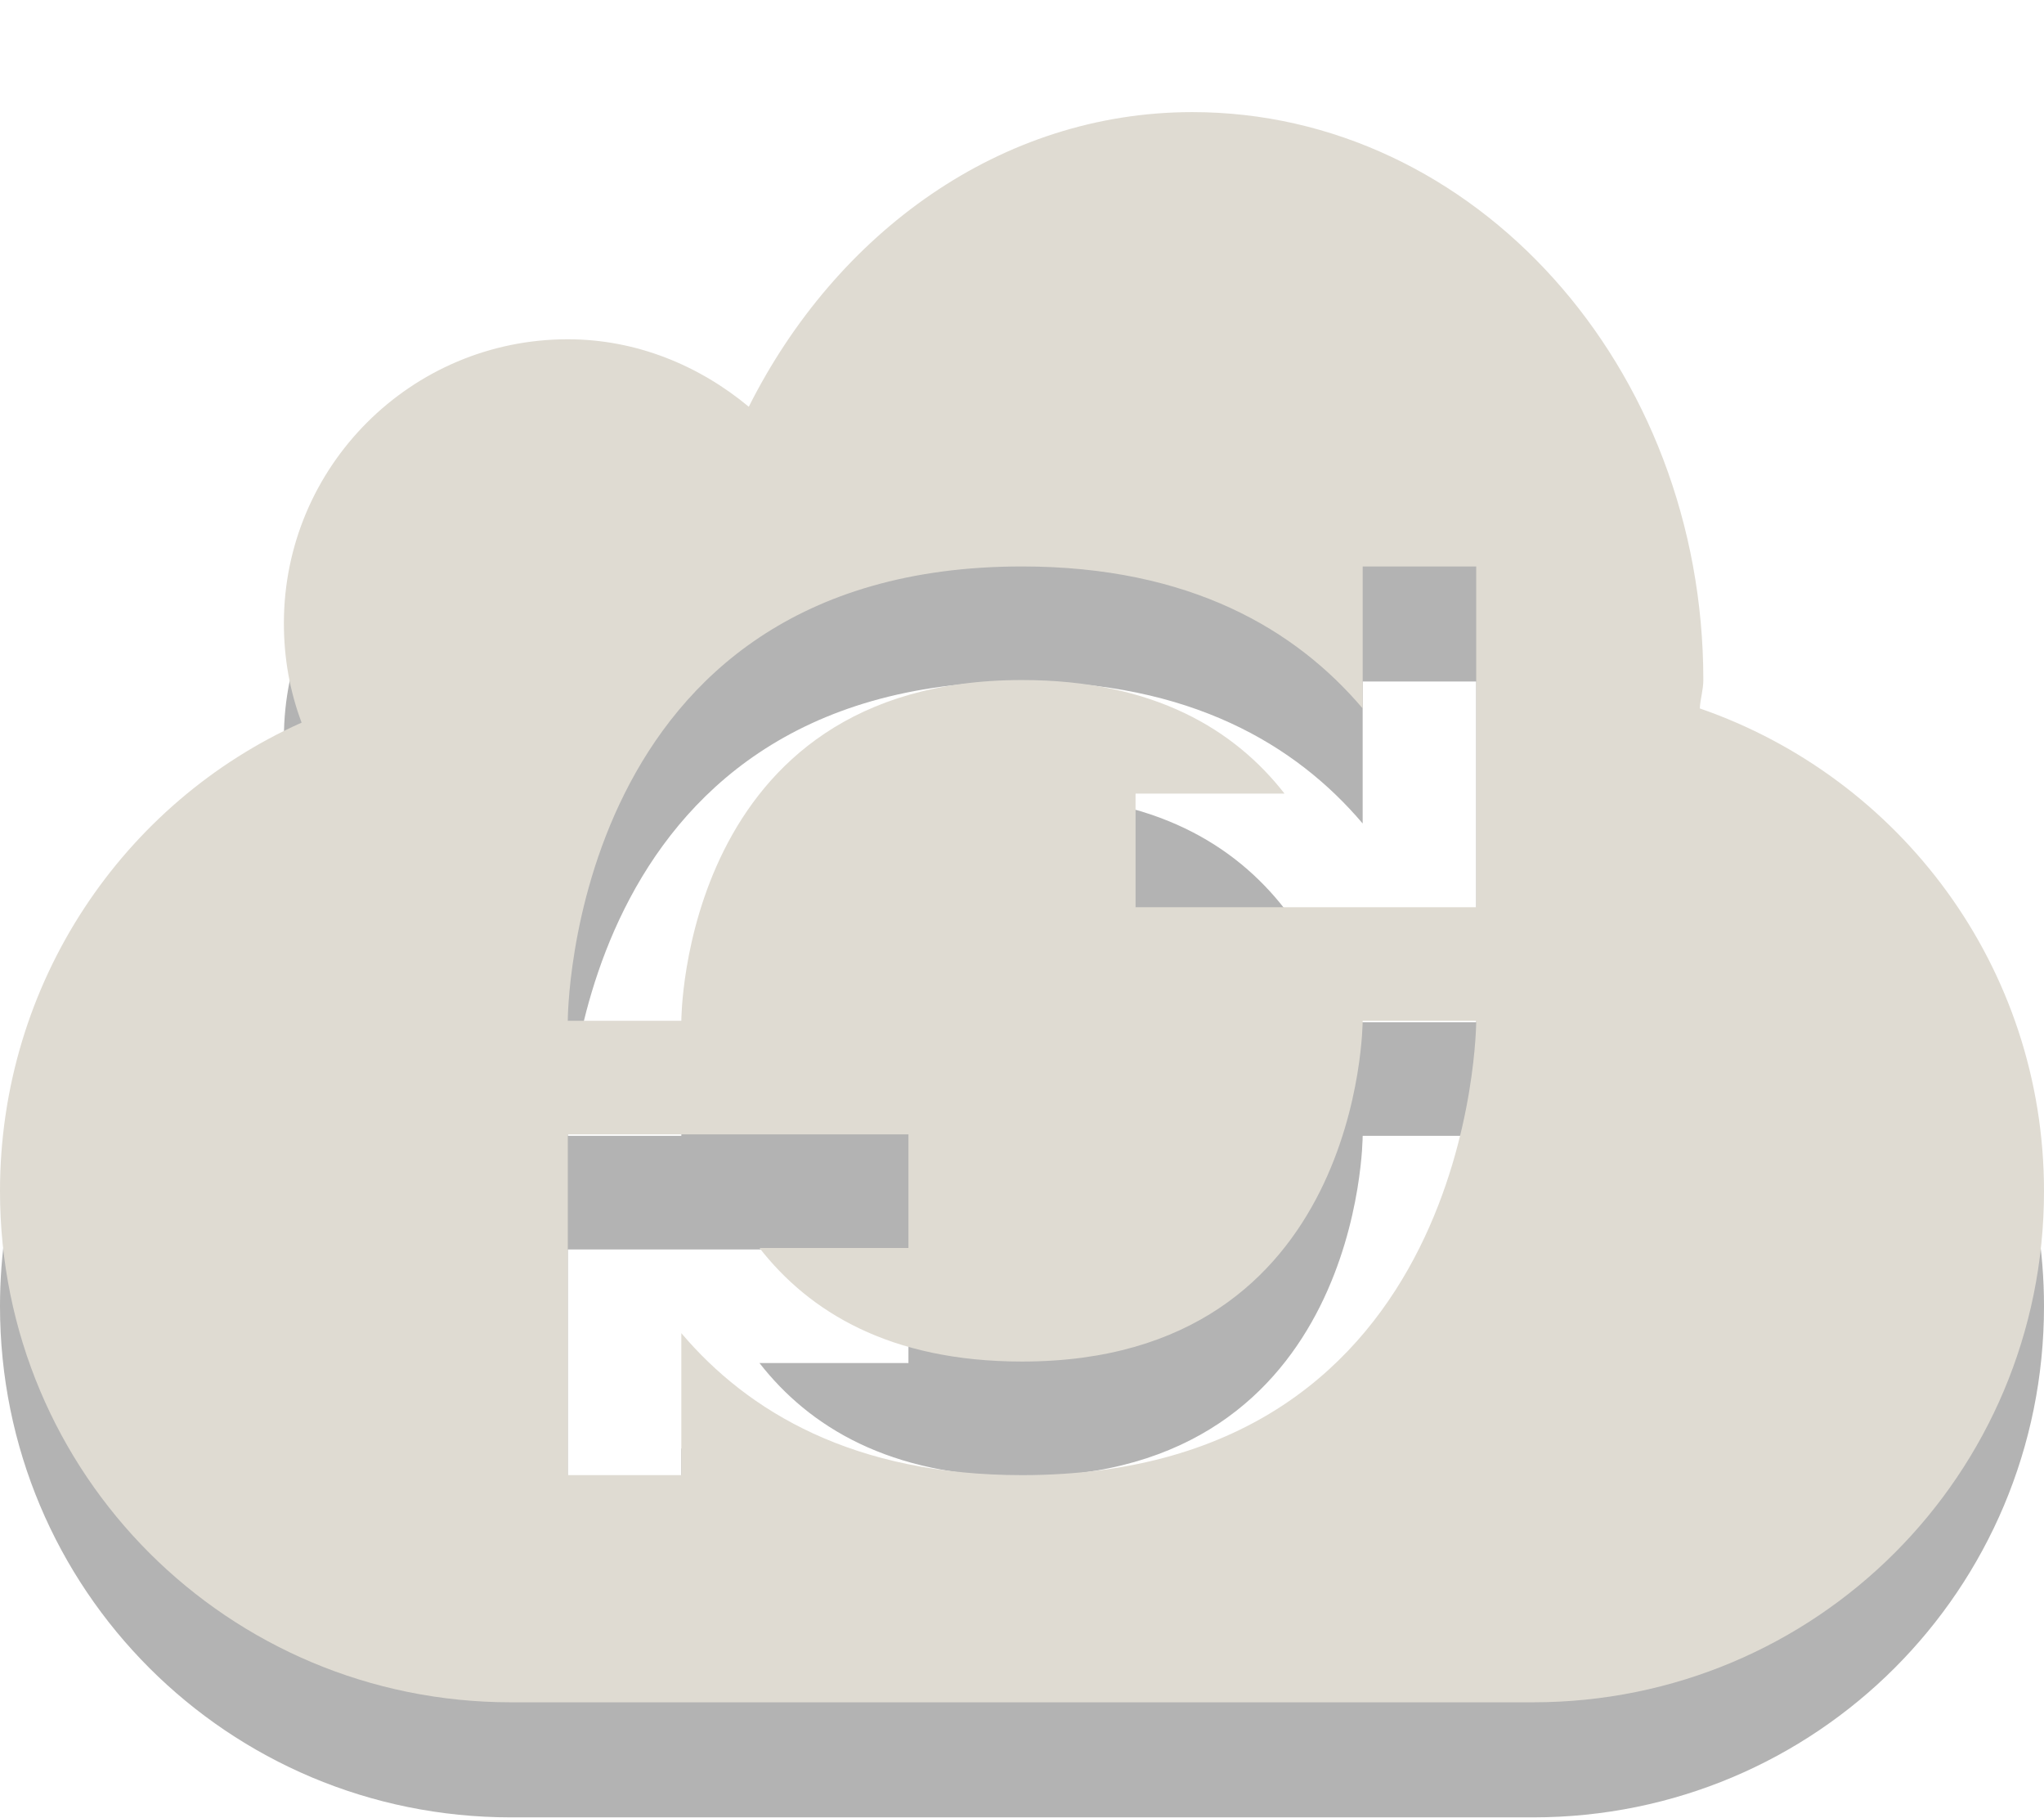
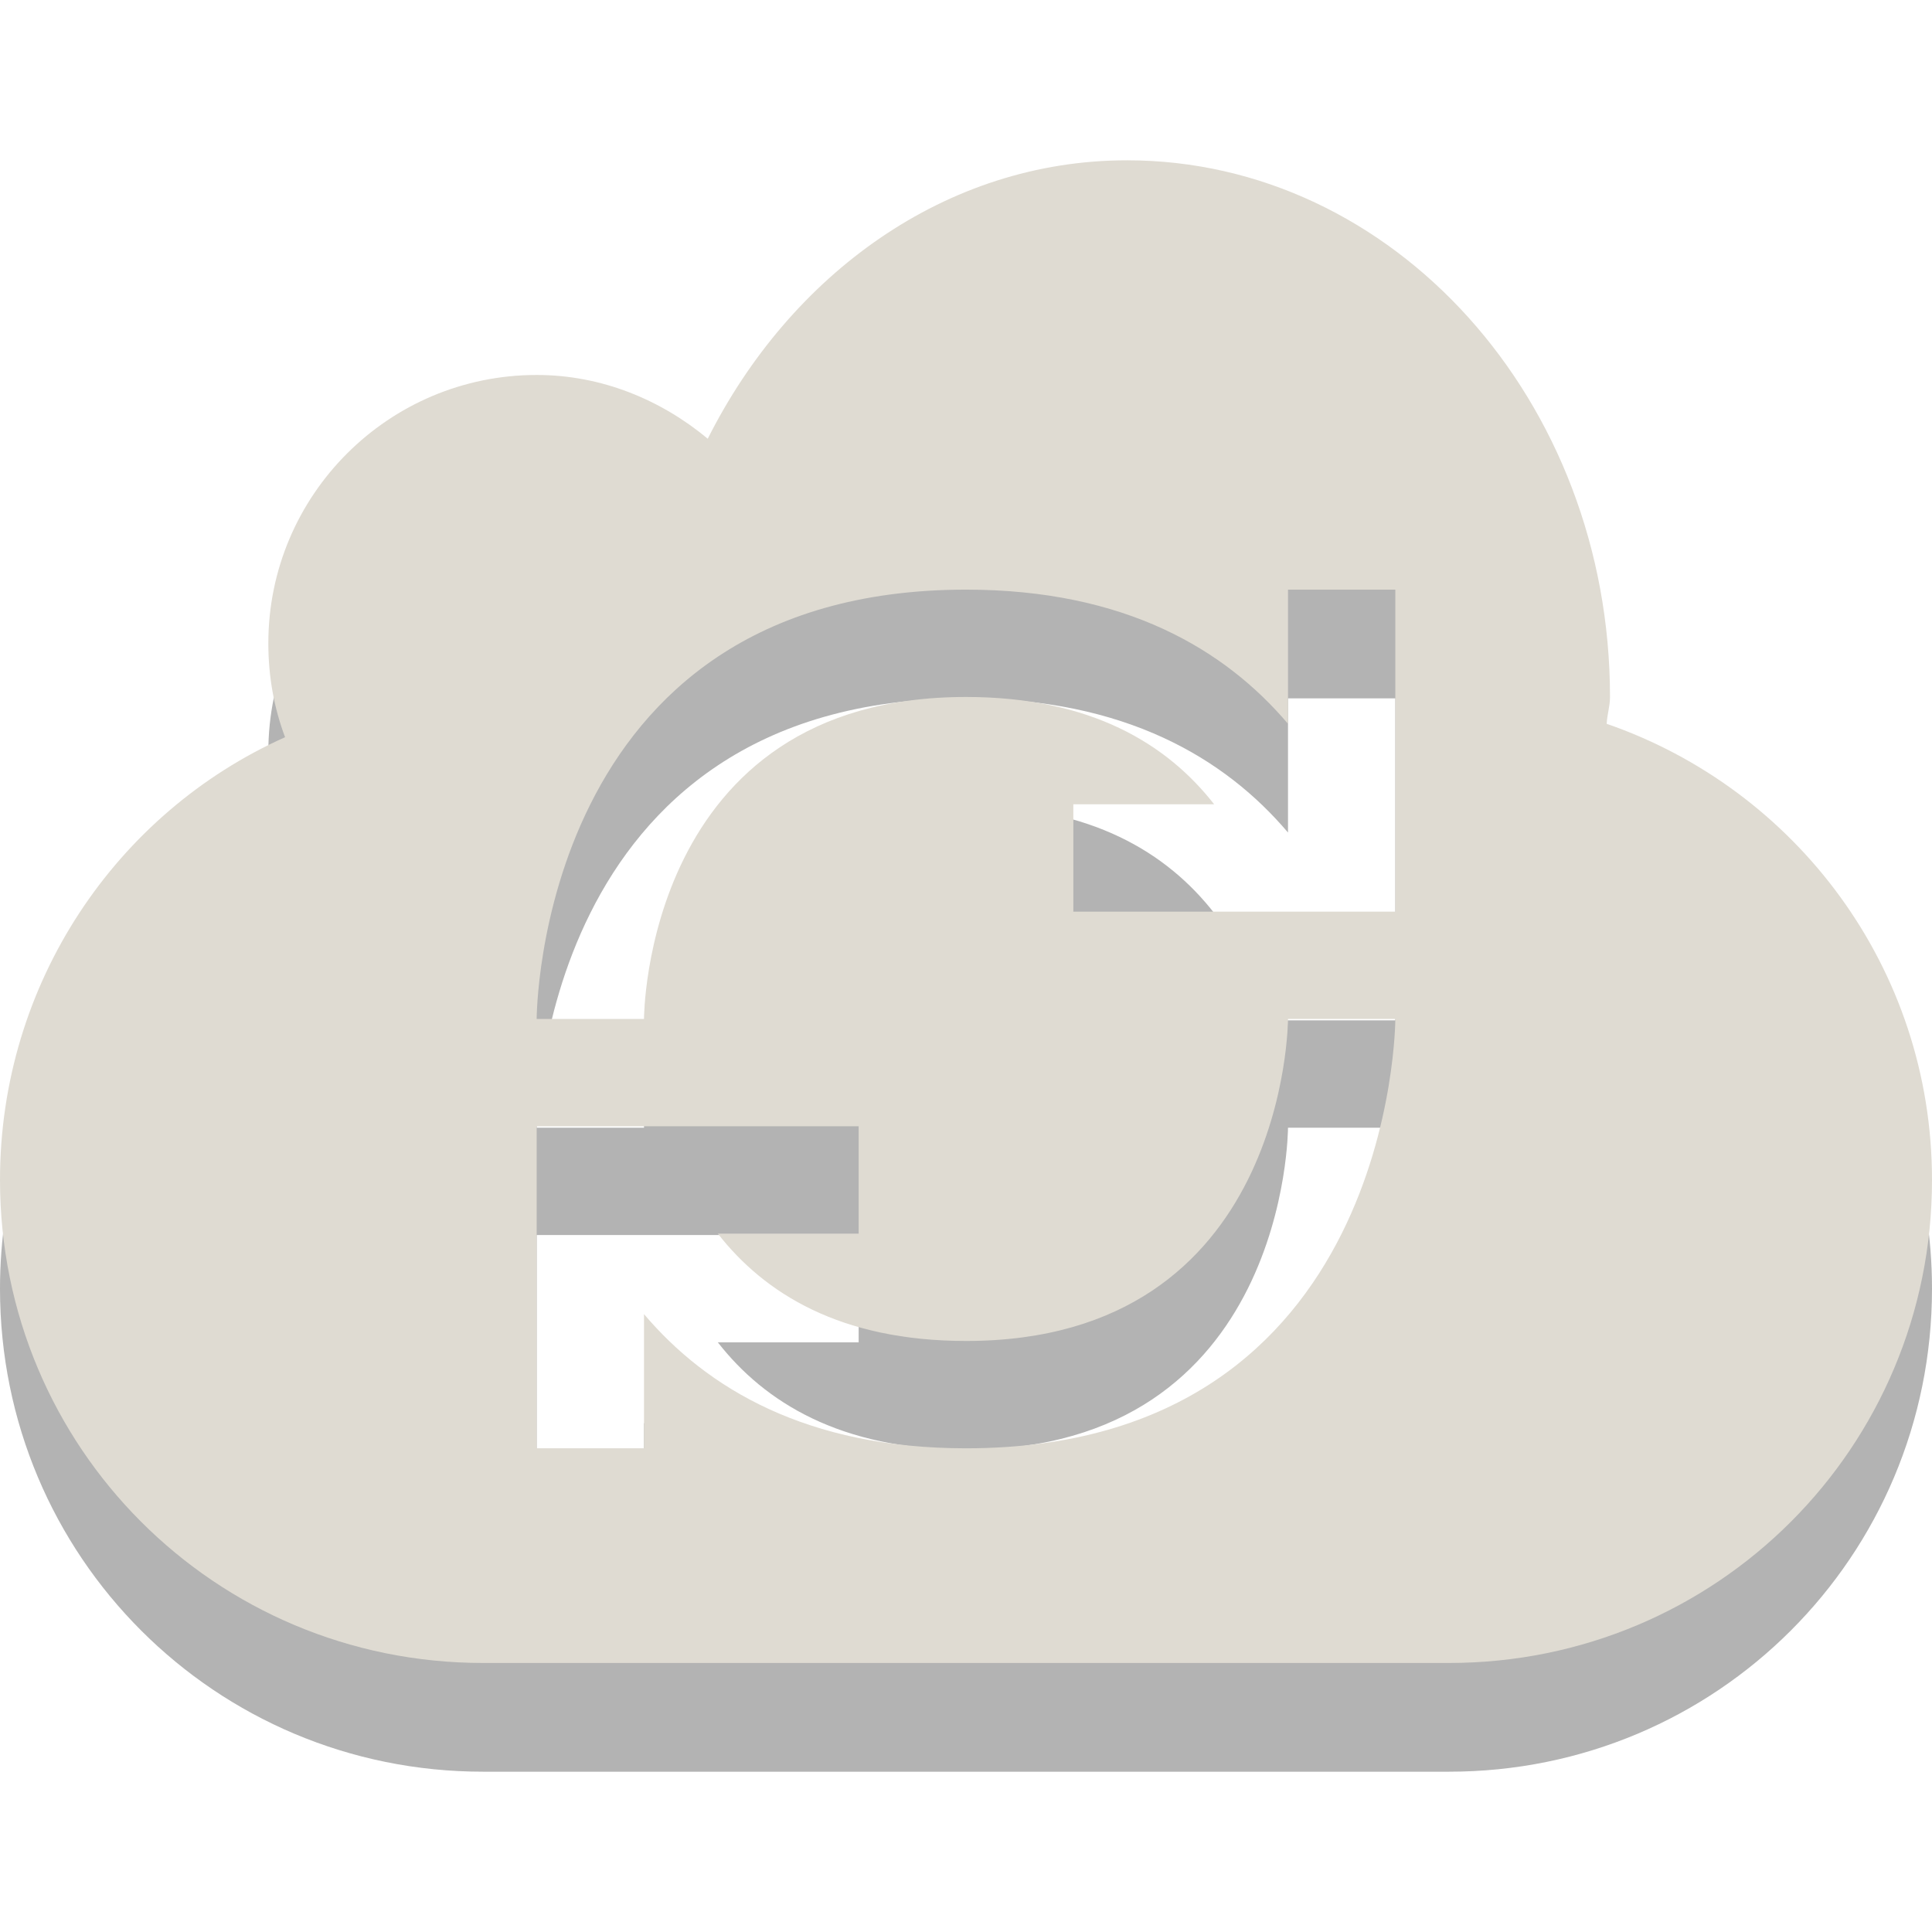
- <svg xmlns="http://www.w3.org/2000/svg" version="1.0" width="18" height="16" id="svg2467">
+ <svg xmlns="http://www.w3.org/2000/svg" id="svg2467" height="16" width="16" version="1.0">
  <defs id="defs2469" />
-   <path style="opacity:0.3;fill:#000000;fill-opacity:1;fill-rule:evenodd;stroke:none;stroke-width:4;marker:none;visibility:visible;display:inline;overflow:visible;enable-background:accumulate" id="rect3193-52" d="M 10.5,2 C 8.811,2 7.363,3.063 6.594,4.594 6.16,4.233 5.607,4 5,4 3.62,4 2.5,5.12 2.5,6.5 2.5,6.81 2.553,7.101 2.656,7.375 1.087,8.076 0,9.664 0,11.5 0,13.993 2.007,16 4.5,16 l 9,0 C 15.993,16 18,13.993 18,11.5 18,9.525 16.731,7.859 14.969,7.25 14.973,7.165 15,7.087 15,7 15,4.24 12.984,2 10.5,2 z M 9,6 C 10.483,6 11.413,6.558 12,7.25 L 12,6 l 1,0 0,2 0,1 -1,0 -2,0 0,-1 1.312,0 C 10.877,7.443 10.17,7 9,7 6,7 6,10 6,10 L 5,10 C 5,10 5,6 9,6 z M 12,10 l 1,0 c 0,0 0,4 -4,4 C 7.517,14 6.587,13.442 6,12.75 l 0,1.25 -1,0 0,-2 0,-1 1,0 2,0 0,1 -1.312,0 c 0.435,0.557 1.142,1 2.313,1 C 12,13 12,10 12,10 z" />
-   <path style="fill:#dfdbd2;fill-opacity:1;fill-rule:evenodd;stroke:none;stroke-width:4;marker:none;visibility:visible;display:inline;overflow:visible;enable-background:accumulate" id="rect3193" d="m 10.5,0.987 c -1.689,10e-8 -3.137,1.063 -3.906,2.594 C 6.16,3.22 5.607,2.987 5,2.987 3.62,2.987 2.5,4.107 2.5,5.487 2.5,5.797 2.553,6.088 2.656,6.362 1.087,7.063 0,8.651 0,10.487 c 0,2.493 2.007,4.5 4.5,4.5 l 9,0 c 2.493,0 4.5,-2.007 4.5,-4.5 C 18,8.512 16.731,6.846 14.969,6.237 14.973,6.152 15,6.074 15,5.987 15,3.227 12.984,0.987 10.5,0.987 z M 9,4.987 C 10.483,4.987 11.413,5.545 12,6.237 l 0,-1.25 1,0 0,2 0,1 -1,0 -2,0 0,-1 1.312,0 c -0.435,-0.557 -1.142,-1 -2.312,-1 C 6,5.987 6,8.987 6,8.987 l -1,0 c 0,0 0,-4 4,-4 z M 12,8.987 l 1,0 c 0,0 0,4 -4,4 C 7.517,12.987 6.587,12.429 6,11.737 l 0,1.25 -1,0 0,-2 0,-1 1,0 2,0 0,1 -1.312,0 c 0.435,0.557 1.142,1 2.313,1 C 12,11.987 12,8.987 12,8.987 z" />
+   <g transform="matrix(0.8888889,0,0,0.8888889,-1.0000001e-8,0.4502221)" id="g3101">
+     <path style="display:inline;overflow:visible;visibility:visible;opacity:0.3;fill:#000000;fill-opacity:1;fill-rule:evenodd;stroke:none;stroke-width:4;marker:none;enable-background:accumulate" id="rect3193-52" d="M 10.5,2 C 8.811,2 7.363,3.063 6.594,4.594 6.16,4.233 5.607,4 5,4 3.62,4 2.5,5.12 2.5,6.5 2.5,6.81 2.553,7.101 2.656,7.375 1.087,8.076 0,9.664 0,11.5 0,13.993 2.007,16 4.5,16 h 9 C 15.993,16 18,13.993 18,11.5 18,9.525 16.731,7.859 14.969,7.25 14.973,7.165 15,7.087 15,7 15,4.24 12.984,2 10.5,2 Z M 9,6 C 10.483,6 11.413,6.558 12,7.25 V 6 h 1 V 8 9 H 12 10 V 8 h 1.312 C 10.877,7.443 10.17,7 9,7 6,7 6,10 6,10 H 5 C 5,10 5,6 9,6 Z M 12,10 h 1 c 0,0 0,4 -4,4 C 7.517,14 6.587,13.442 6,12.75 V 14 H 5 v -2 -1 h 1 2 v 1 H 6.688 c 0.435,0.557 1.142,1 2.313,1 C 12,13 12,10 12,10 Z" />
+     <path style="display:inline;overflow:visible;visibility:visible;fill:#dfdbd2;fill-opacity:1;fill-rule:evenodd;stroke:none;stroke-width:4;marker:none;enable-background:accumulate" id="rect3193" d="m 10.5,0.987 c -1.689,10e-8 -3.137,1.063 -3.906,2.594 C 6.16,3.22 5.607,2.987 5,2.987 3.62,2.987 2.5,4.107 2.5,5.487 2.5,5.797 2.553,6.088 2.656,6.362 1.087,7.063 0,8.651 0,10.487 c 0,2.493 2.007,4.5 4.5,4.5 h 9 c 2.493,0 4.5,-2.007 4.5,-4.5 C 18,8.512 16.731,6.846 14.969,6.237 14.973,6.152 15,6.074 15,5.987 15,3.227 12.984,0.987 10.5,0.987 Z M 9,4.987 C 10.483,4.987 11.413,5.545 12,6.237 v -1.25 h 1 v 2 1 h -1 -2 v -1 h 1.312 c -0.435,-0.557 -1.142,-1 -2.312,-1 C 6,5.987 6,8.987 6,8.987 H 5 c 0,0 0,-4 4,-4 z M 12,8.987 h 1 c 0,0 0,4 -4,4 C 7.517,12.987 6.587,12.429 6,11.737 v 1.25 H 5 v -2 -1 h 1 2 v 1 H 6.688 c 0.435,0.557 1.142,1 2.313,1 C 12,11.987 12,8.987 12,8.987 Z" />
+   </g>
</svg>
